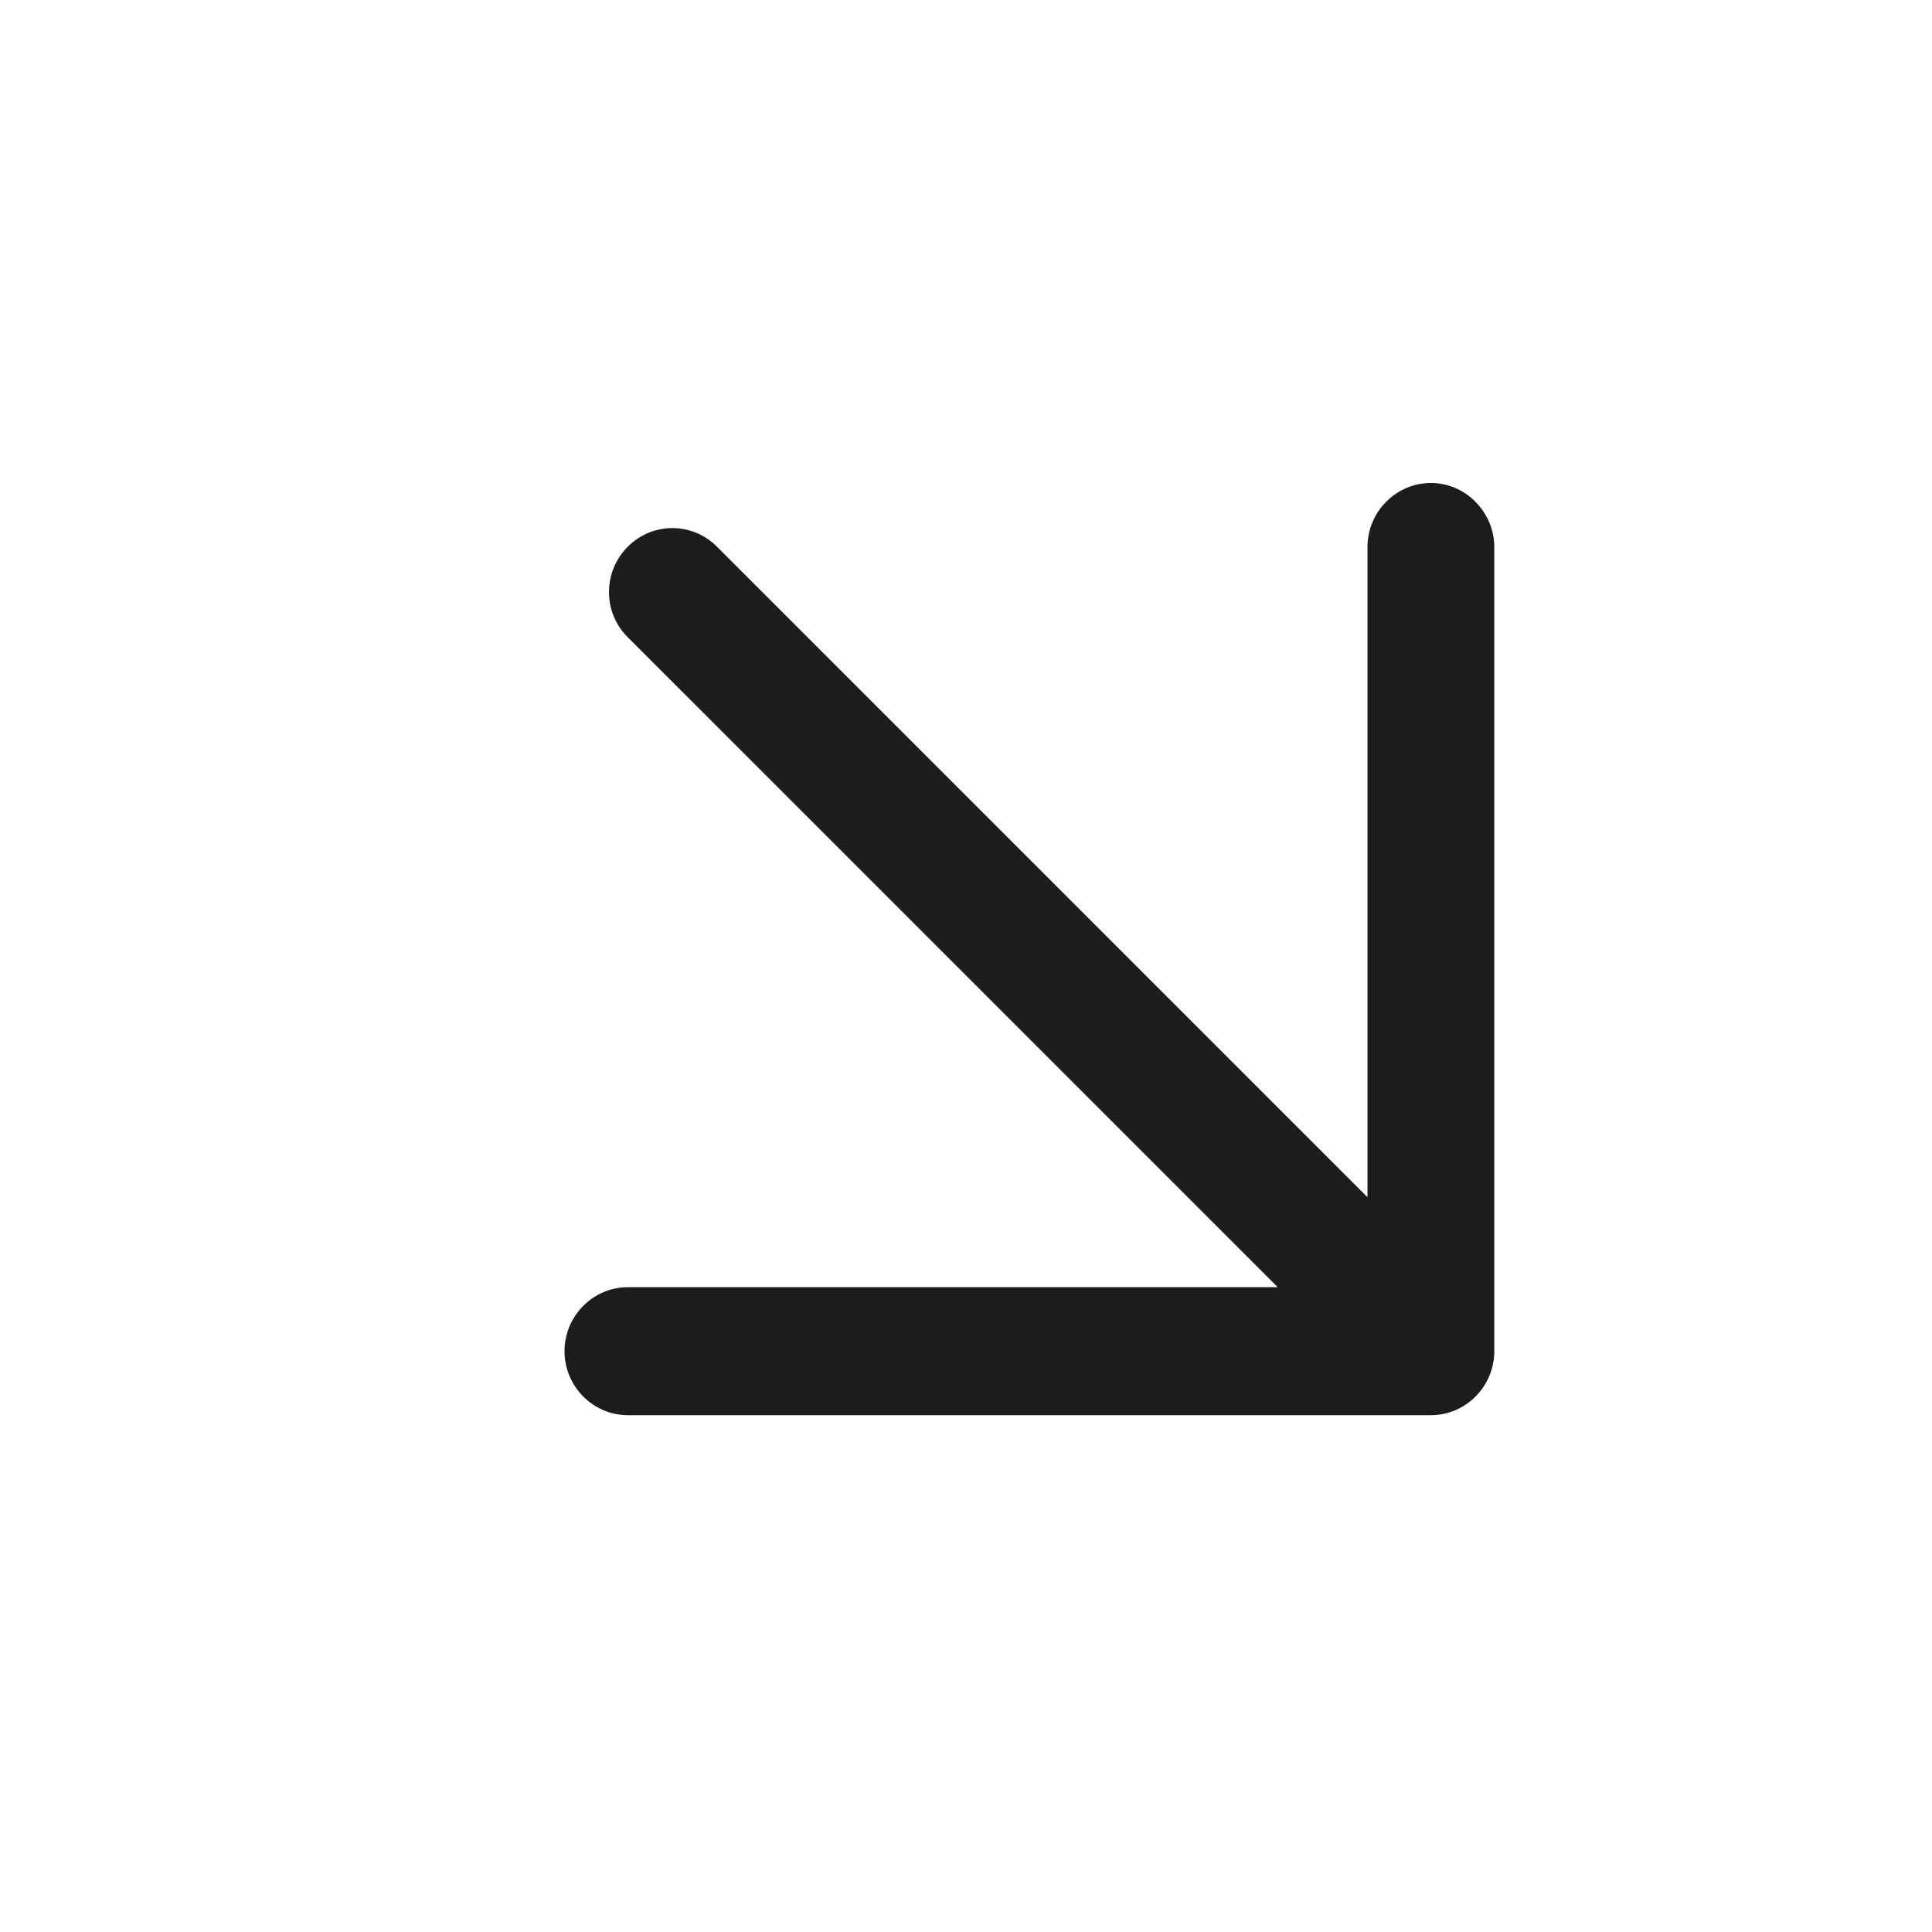
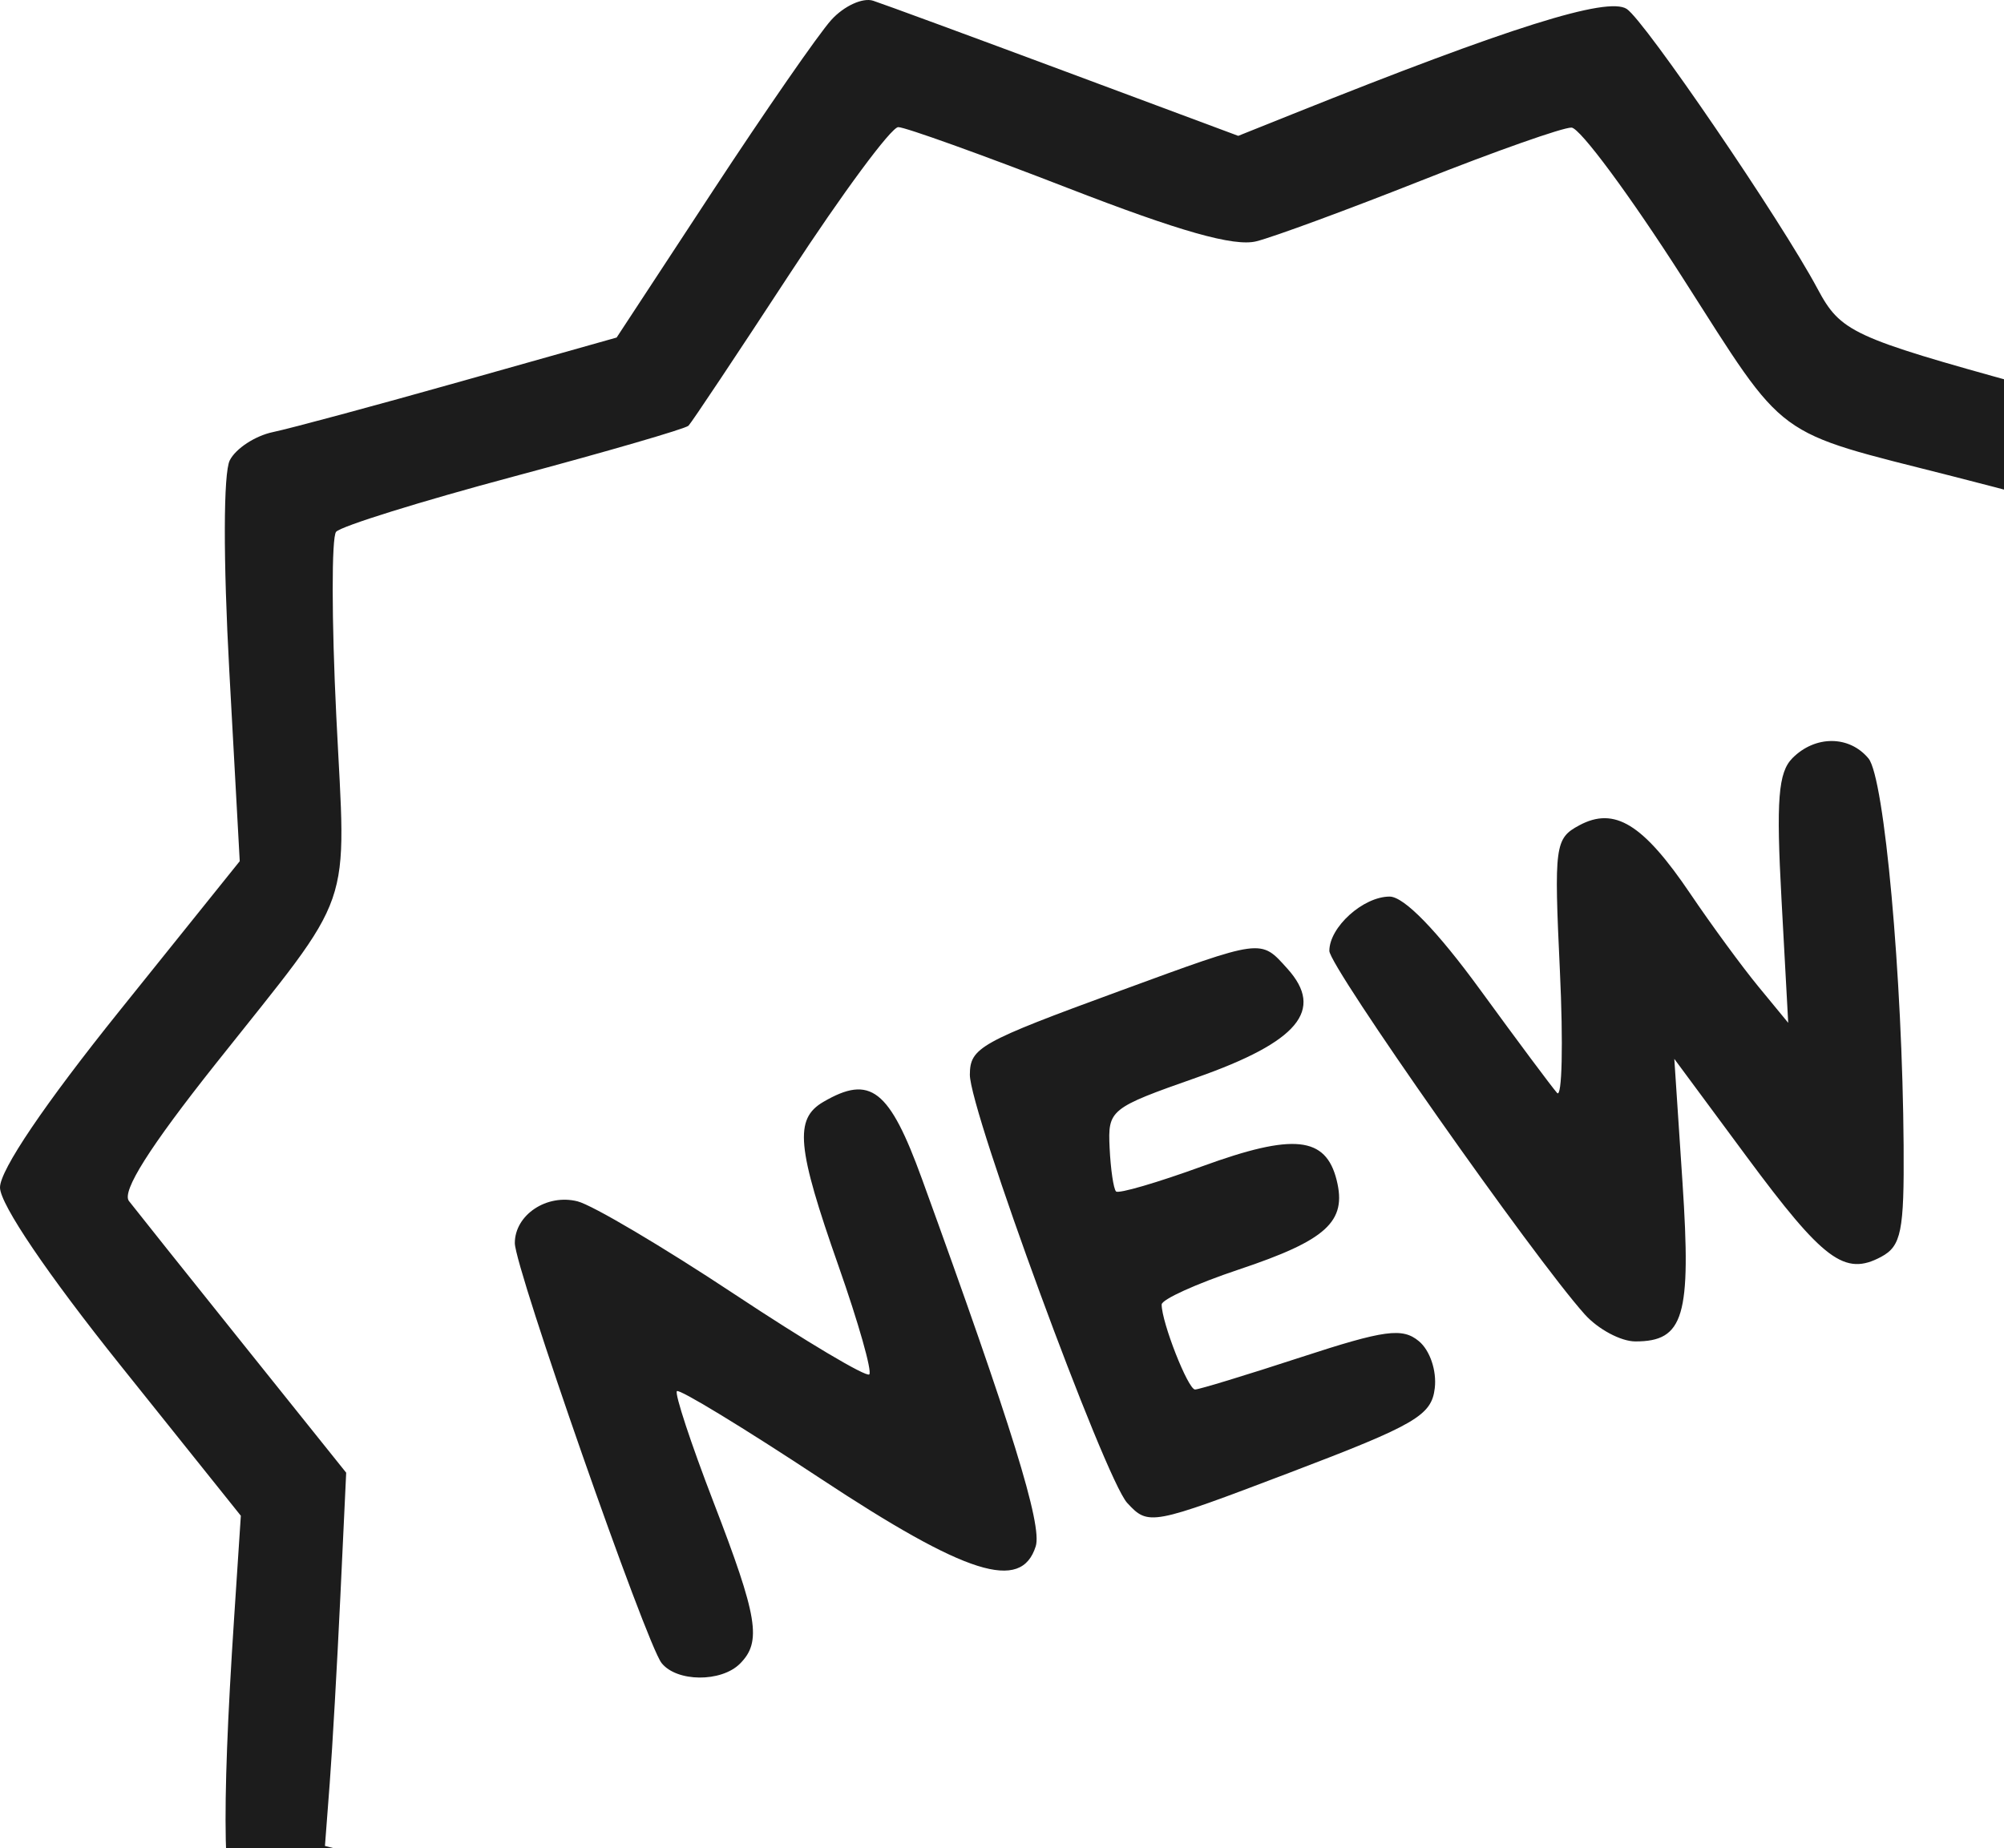
- <svg xmlns="http://www.w3.org/2000/svg" width="100" height="100" viewBox="0 0 100 100" fill="none">
-   <path d="M74.063 25C73.198 25 72.365 25.344 71.74 25.979C71.115 26.615 70.781 27.448 70.781 28.312V61.969L37.125 28.312C36.5 27.677 35.667 27.333 34.802 27.333C33.937 27.333 33.104 27.677 32.479 28.312C31.854 28.948 31.521 29.781 31.521 30.646C31.521 31.51 31.854 32.344 32.479 32.969L66.136 66.625H32.5C31.635 66.625 30.802 66.969 30.177 67.604C29.552 68.239 29.219 69.073 29.219 69.937C29.219 70.802 29.552 71.635 30.177 72.271C30.802 72.906 31.635 73.25 32.5 73.25H74.063C74.927 73.25 75.76 72.906 76.386 72.271C77.011 71.635 77.344 70.802 77.344 69.937V28.312C77.344 27.448 77 26.615 76.375 25.979C75.75 25.344 74.927 25 74.063 25Z" fill="#1C1C1C" />
+ <svg xmlns="http://www.w3.org/2000/svg" width="167" height="154" viewBox="0 0 167 154" fill="none">
+   <path fill-rule="evenodd" clip-rule="evenodd" d="M69.273 1.664C68.219 2.83 63.765 9.263 59.373 15.959L51.387 28.135L38.41 31.794C31.273 33.807 24.223 35.707 22.743 36.017C21.264 36.328 19.645 37.387 19.148 38.371C18.613 39.431 18.597 46.604 19.111 55.973L19.978 71.785L9.979 84.235C3.725 92.021 -0.013 97.546 3.36735e-05 98.988C0.012 100.388 3.952 106.206 10.045 113.819L20.07 126.346L19.51 134.864C18.415 151.517 18.571 158.969 20.046 160.448C20.813 161.218 28.131 163.555 36.308 165.643L51.175 169.439L60.059 182.968C64.945 190.409 69.737 196.866 70.706 197.317C71.891 197.868 75.556 196.942 81.892 194.492C87.074 192.488 93.897 189.936 97.054 188.82L102.794 186.792L108.534 188.82C111.69 189.936 118.433 192.457 123.515 194.424C128.599 196.391 133.435 198 134.263 198C135.095 198 139.854 191.743 144.918 183.987C152.258 172.746 154.674 169.784 157.129 169.015C158.812 168.487 165.727 166.609 172.495 164.84C179.262 163.071 185.471 160.95 186.292 160.127C187.451 158.963 187.662 157.037 187.24 151.507C186.942 147.59 186.446 140.326 186.14 135.365L185.583 126.346L193.236 116.826C204.894 102.324 206.559 99.836 205.865 97.965C205.522 97.039 202.74 93.179 199.684 89.387C196.629 85.596 193.266 81.311 192.211 79.866C191.157 78.422 189.239 76.079 187.95 74.66L185.606 72.081L186.639 55.741C187.708 38.827 187.487 37.298 183.807 36.267C182.896 36.011 176.086 34.127 168.675 32.078C154.335 28.117 153.382 27.673 151.449 24.049C148.43 18.39 137.075 1.735 135.561 0.745C133.956 -0.304 125.802 2.262 107.732 9.503L103.187 11.324L88.766 5.951C80.835 2.996 73.635 0.346 72.766 0.062C71.898 -0.222 70.326 0.499 69.273 1.664ZM65.818 22.812C61.426 29.529 57.627 35.233 57.374 35.486C57.122 35.739 50.569 37.644 42.81 39.719C35.053 41.793 28.392 43.869 28.007 44.331C27.624 44.794 27.632 51.711 28.025 59.703C28.846 76.368 29.709 73.882 17.944 88.709C12.456 95.625 10.129 99.31 10.745 100.111C11.245 100.76 15.523 106.123 20.251 112.025L28.849 122.758L28.363 133.071C28.095 138.743 27.697 145.742 27.478 148.625L27.079 153.868L31.247 154.953C40.355 157.322 56.041 161.904 56.929 162.456C57.447 162.777 61.506 168.605 65.949 175.406L74.028 187.772L82.172 184.794C86.651 183.156 93.058 180.718 96.409 179.375L102.502 176.935L109.386 179.543C113.172 180.979 119.752 183.433 124.008 184.997L131.748 187.841L140.039 175.132L148.33 162.424L159.751 159.087C166.031 157.253 172.697 155.279 174.564 154.701L177.958 153.651L177.363 138.349L176.767 123.048L185.607 111.971C190.468 105.88 194.742 100.413 195.105 99.824C195.468 99.235 192.252 94.394 187.96 89.067C175.81 73.992 176.759 76.675 177.395 59.19L177.95 43.921L174.56 42.885C172.695 42.316 167.352 40.877 162.685 39.691C147.607 35.855 148.992 36.873 140.226 23.163C135.834 16.294 131.664 10.656 130.959 10.636C130.253 10.614 124.638 12.594 118.482 15.034C112.324 17.473 106.118 19.76 104.691 20.115C102.844 20.575 98.329 19.298 89.001 15.679C81.799 12.884 75.433 10.597 74.855 10.597C74.276 10.597 70.21 16.094 65.818 22.812ZM149.375 63.188C148.185 64.383 148.007 66.667 148.458 74.964L149.018 85.258L146.544 82.251C145.182 80.598 142.625 77.109 140.862 74.5C136.929 68.68 134.549 67.213 131.606 68.795C129.574 69.887 129.498 70.464 129.992 80.941C130.277 86.99 130.172 91.563 129.759 91.104C129.345 90.644 126.46 86.774 123.348 82.502C119.746 77.56 117.002 74.735 115.802 74.735C113.601 74.735 110.779 77.279 110.779 79.262C110.779 80.575 127.815 104.826 132.063 109.56C133.176 110.801 135.075 111.815 136.285 111.815C140.328 111.815 140.947 109.729 140.209 98.583L139.526 88.264L145.542 96.397C151.966 105.079 153.73 106.393 156.768 104.761C158.437 103.865 158.685 102.633 158.635 95.495C158.537 81.422 157.032 64.824 155.709 63.223C154.115 61.296 151.275 61.28 149.375 63.188ZM93.311 82.601C81.645 86.877 80.838 87.328 80.821 89.576C80.798 92.572 92.074 123.27 93.936 125.28C95.707 127.191 95.908 127.153 107.498 122.744C117.977 118.758 119.297 117.988 119.565 115.707C119.734 114.252 119.164 112.563 118.244 111.797C116.866 110.649 115.392 110.85 108.402 113.135C103.88 114.614 99.913 115.823 99.588 115.823C99.003 115.823 96.805 110.229 96.805 108.74C96.805 108.316 99.691 107.006 103.217 105.827C110.556 103.376 112.253 101.825 111.387 98.366C110.477 94.722 107.794 94.445 100.209 97.209C96.455 98.576 93.213 99.523 93.004 99.313C92.794 99.103 92.553 97.467 92.468 95.677C92.317 92.5 92.488 92.362 99.707 89.824C108.187 86.841 110.395 84.198 107.285 80.746C105.027 78.242 105.305 78.205 93.311 82.601ZM68.606 91.852C66.18 93.27 66.401 95.639 69.876 105.525C71.535 110.245 72.689 114.313 72.44 114.564C72.19 114.814 67.126 111.8 61.187 107.865C55.248 103.931 49.373 100.453 48.13 100.139C45.568 99.488 42.902 101.263 42.902 103.618C42.902 105.682 53.842 136.992 55.131 138.622C56.392 140.214 60.105 140.242 61.668 138.673C63.493 136.841 63.161 134.822 59.453 125.194C57.576 120.318 56.206 116.163 56.409 115.96C56.611 115.755 61.981 119.024 68.34 123.222C80.553 131.286 85.101 132.72 86.311 128.892C86.869 127.127 84.309 118.86 76.836 98.286C74.112 90.787 72.536 89.554 68.606 91.852Z" fill="#1C1C1C" />
</svg>
